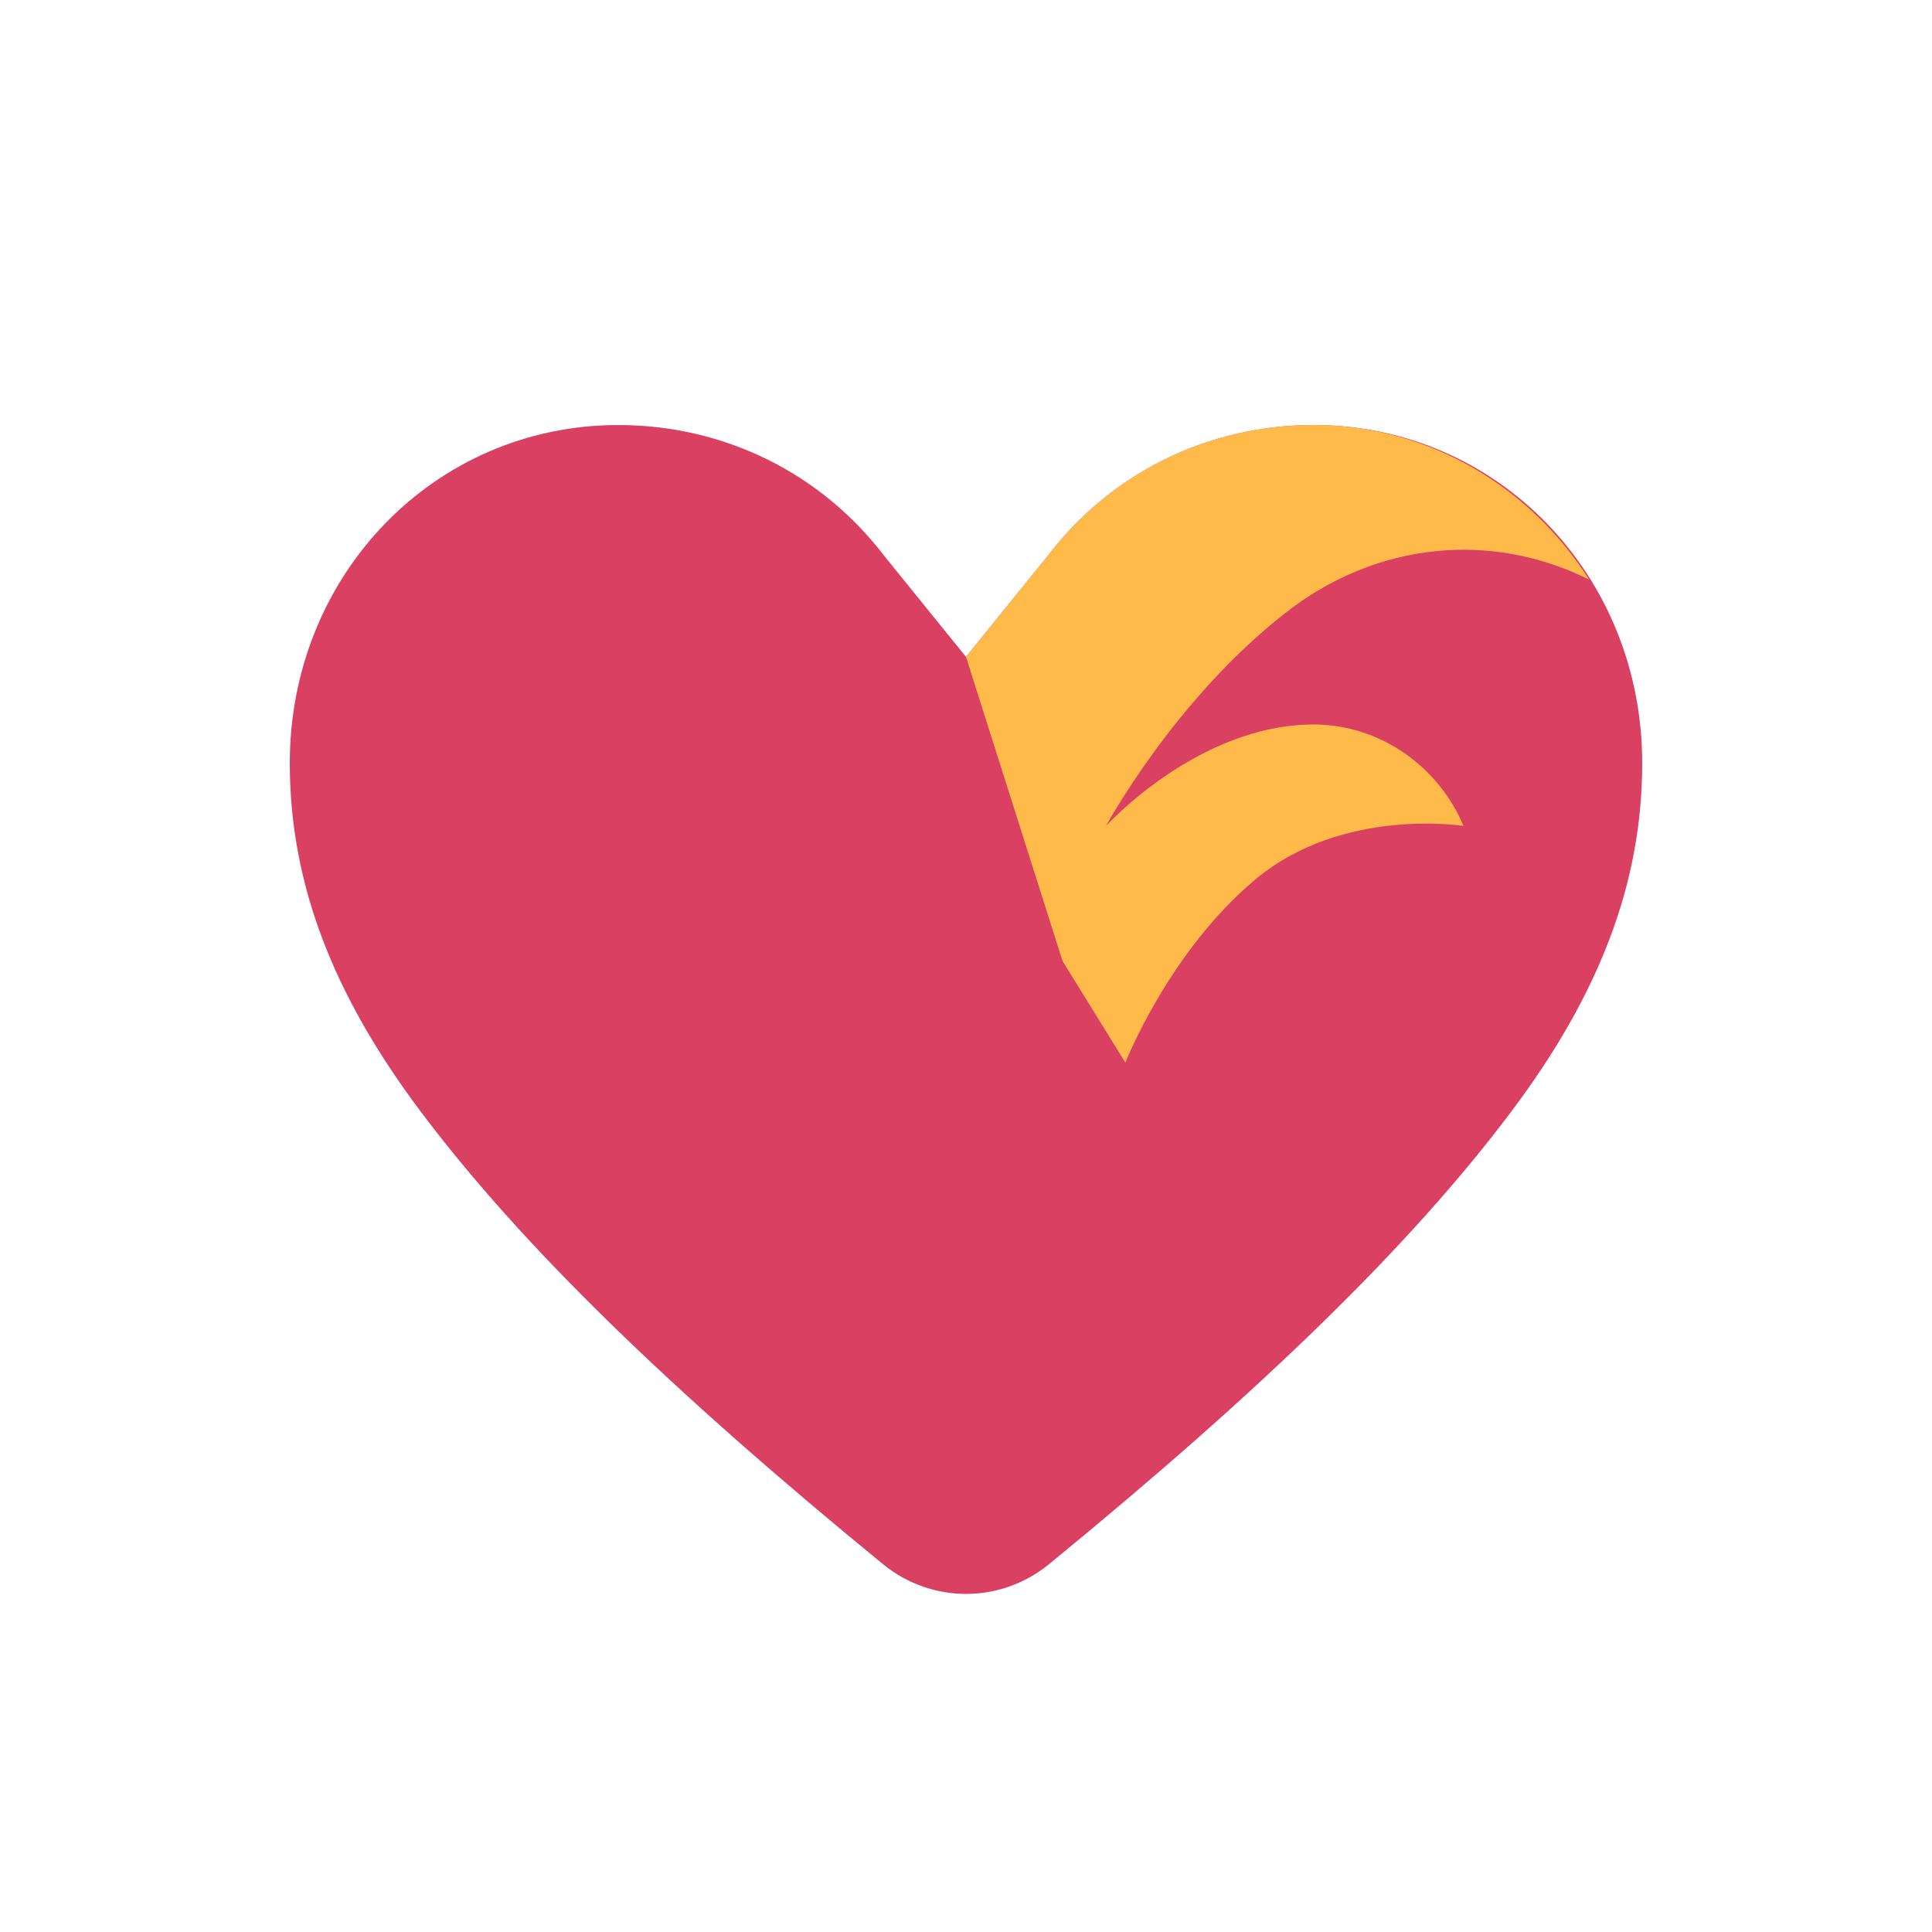
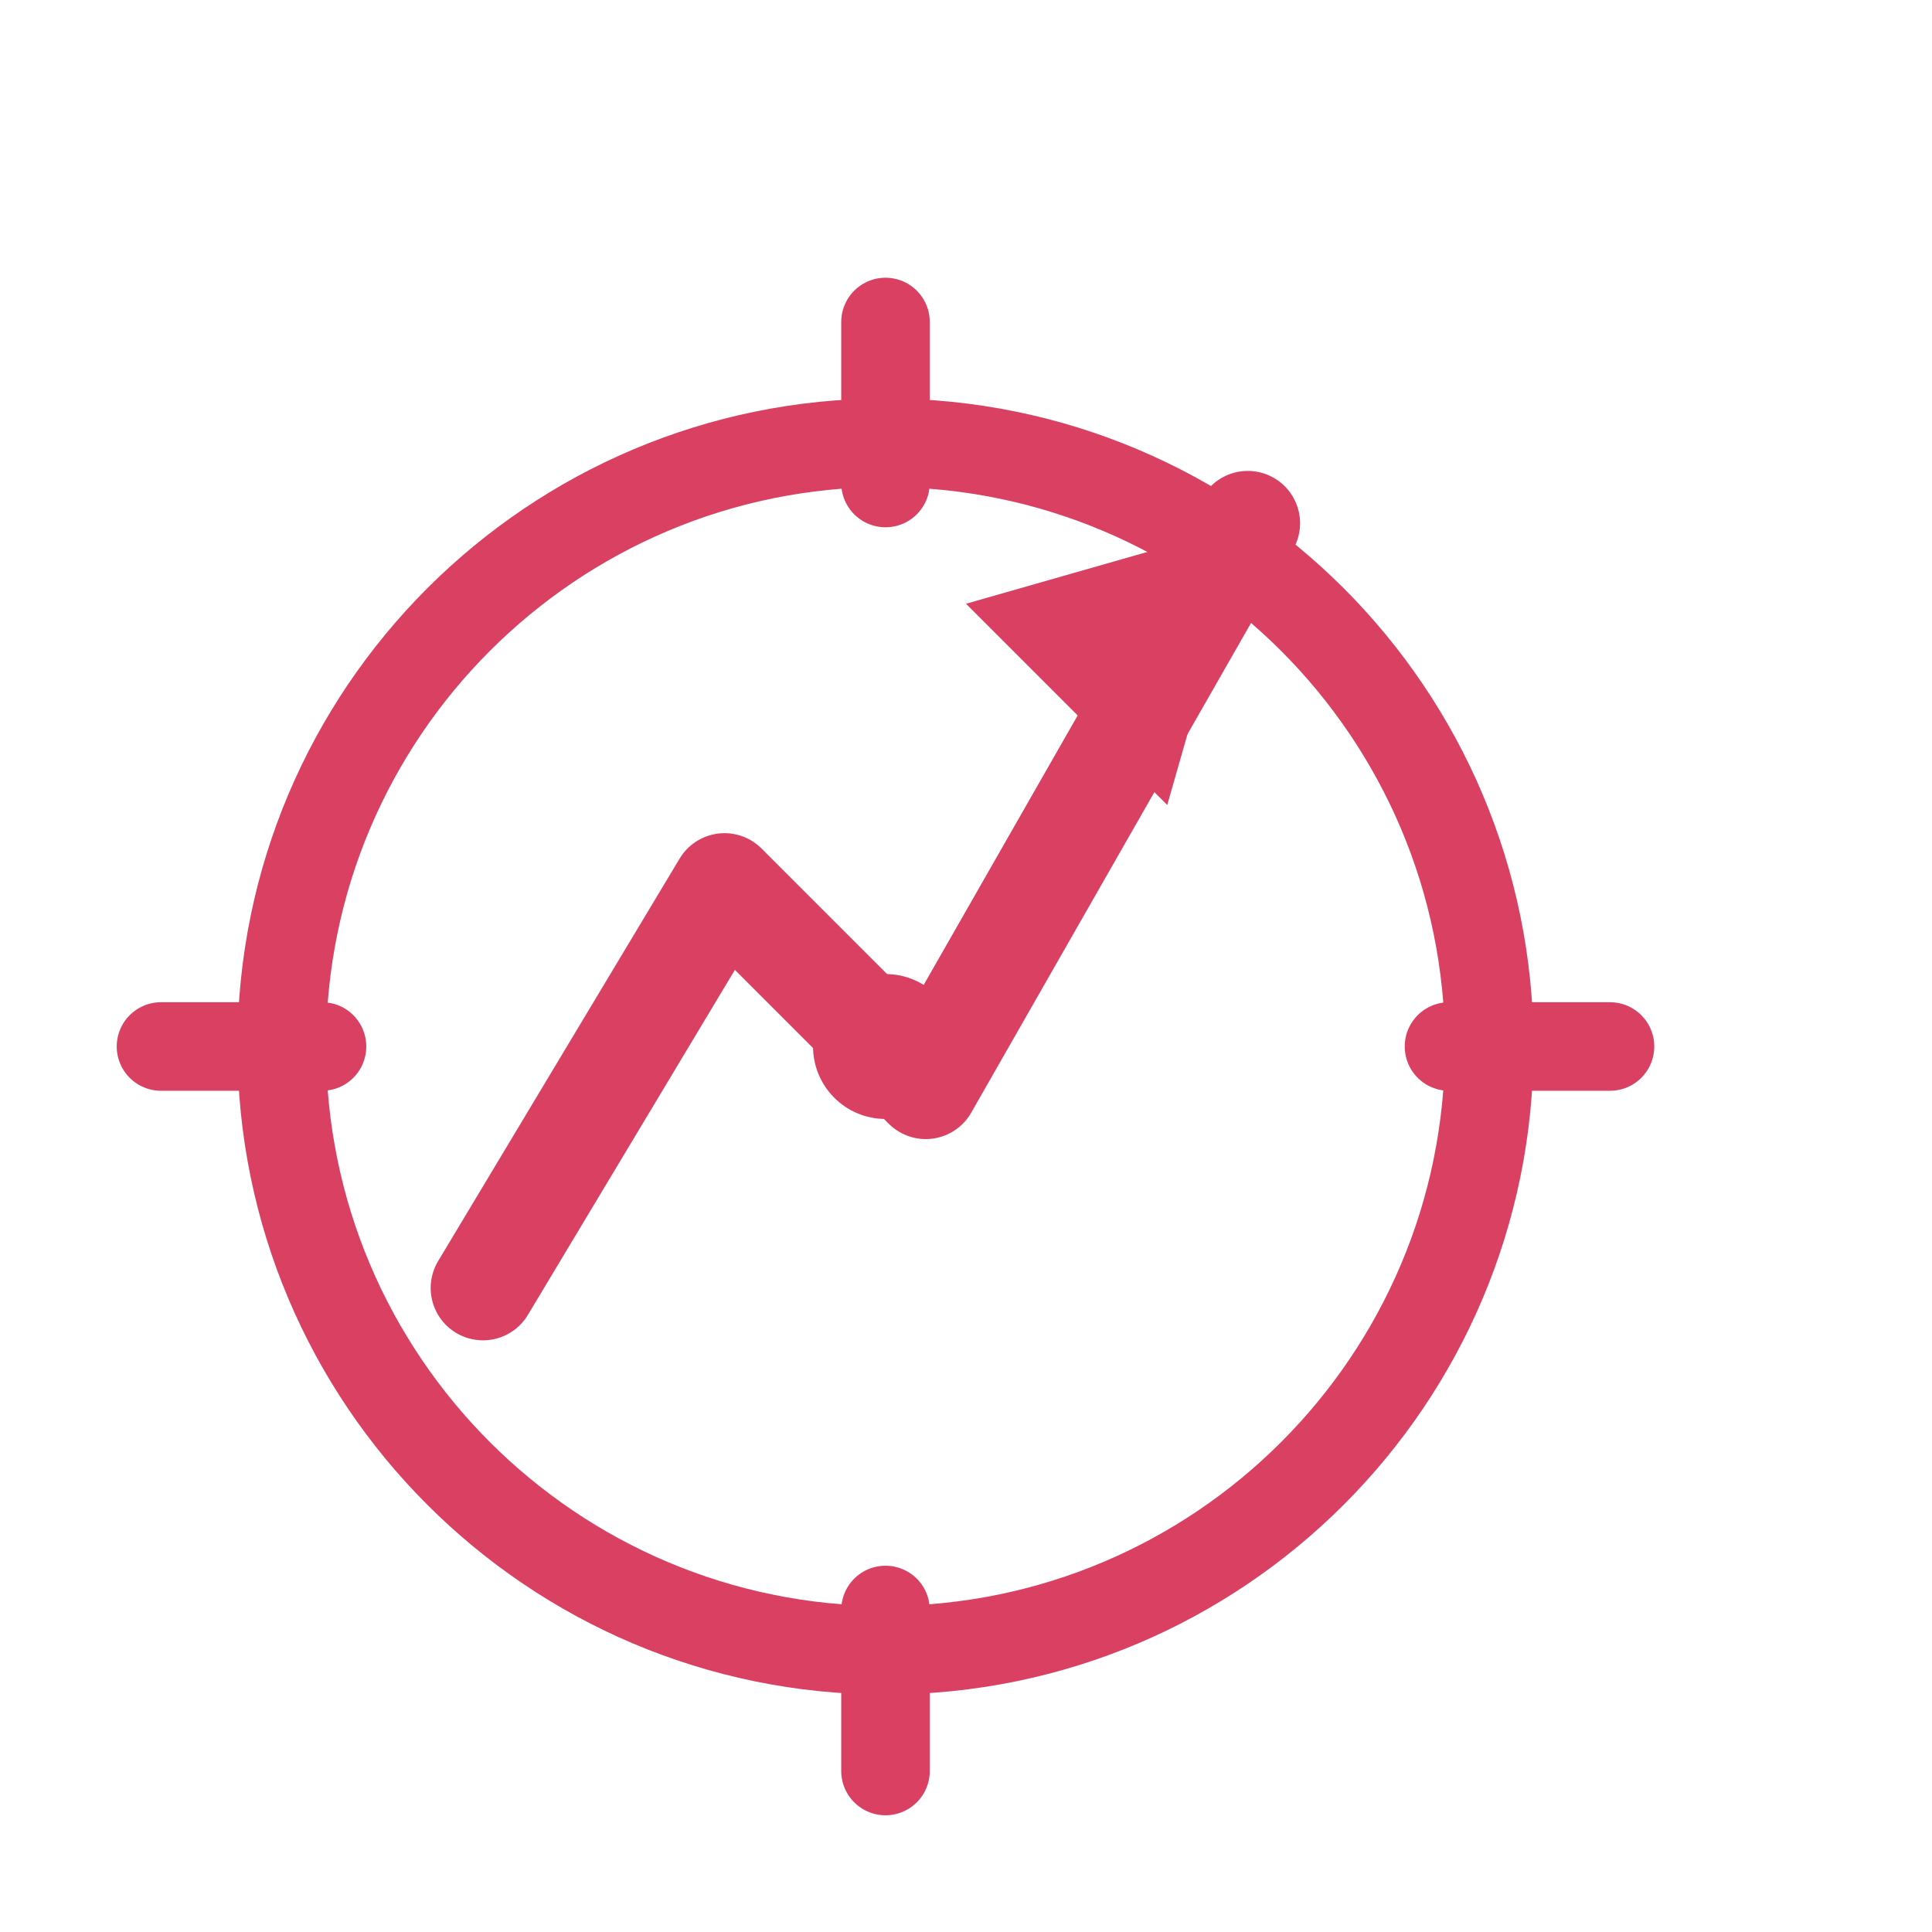
- <svg xmlns="http://www.w3.org/2000/svg" width="40" height="40" viewBox="0 0 40 40" fill="none">
-   <path d="M20 33C19.4 33 18.8 32.8 18.3 32.4C13.9 28.8 10.8 25.8 8.7 23C6.9 20.6 6 18.3 6 15.8C6 11.9 9 8.8 12.8 8.8C15 8.8 17 9.8 18.3 11.5L20 13.6L21.7 11.5C23 9.8 25 8.8 27.2 8.8C31 8.8 34 11.9 34 15.8C34 18.3 33.1 20.6 31.3 23C29.2 25.8 26.1 28.8 21.7 32.4C21.2 32.8 20.6 33 20 33Z" fill="#D94062" />
-   <path d="M20 13.6L21.7 11.5C23 9.8 25 8.8 27.2 8.8C29.6 8.8 31.7 10.1 32.9 12C30.9 11 28.5 11.2 26.6 12.7C24.3 14.5 22.9 17.1 22.9 17.1C22.9 17.1 24.8 15 27.2 15C28.6 15 29.8 15.9 30.3 17.1C30.3 17.1 27.8 16.7 26 18.2C24.2 19.7 23.3 22 23.3 22L22 19.9L20 13.6Z" fill="#FFBA49" />
+ <svg xmlns="http://www.w3.org/2000/svg" width="48" height="48" viewBox="0 0 48 48" fill="none">
+   <circle cx="22" cy="26" r="15" stroke="#D94062" stroke-width="2.2" />
+   <line x1="22" y1="8" x2="22" y2="12" stroke="#D94062" stroke-width="2.2" stroke-linecap="round" />
+   <line x1="22" y1="40" x2="22" y2="44" stroke="#D94062" stroke-width="2.2" stroke-linecap="round" />
+   <line x1="4" y1="26" x2="8" y2="26" stroke="#D94062" stroke-width="2.2" stroke-linecap="round" />
+   <line x1="36" y1="26" x2="40" y2="26" stroke="#D94062" stroke-width="2.2" stroke-linecap="round" />
+   <polyline points="12,32 18,22 23,27 31,13" fill="none" stroke="#D94062" stroke-width="2.6" stroke-linecap="round" stroke-linejoin="round" />
+   <polygon points="31,13 24,15 29,20" fill="#D94062" />
+   <circle cx="22" cy="26" r="1.8" fill="#D94062" />
</svg>
